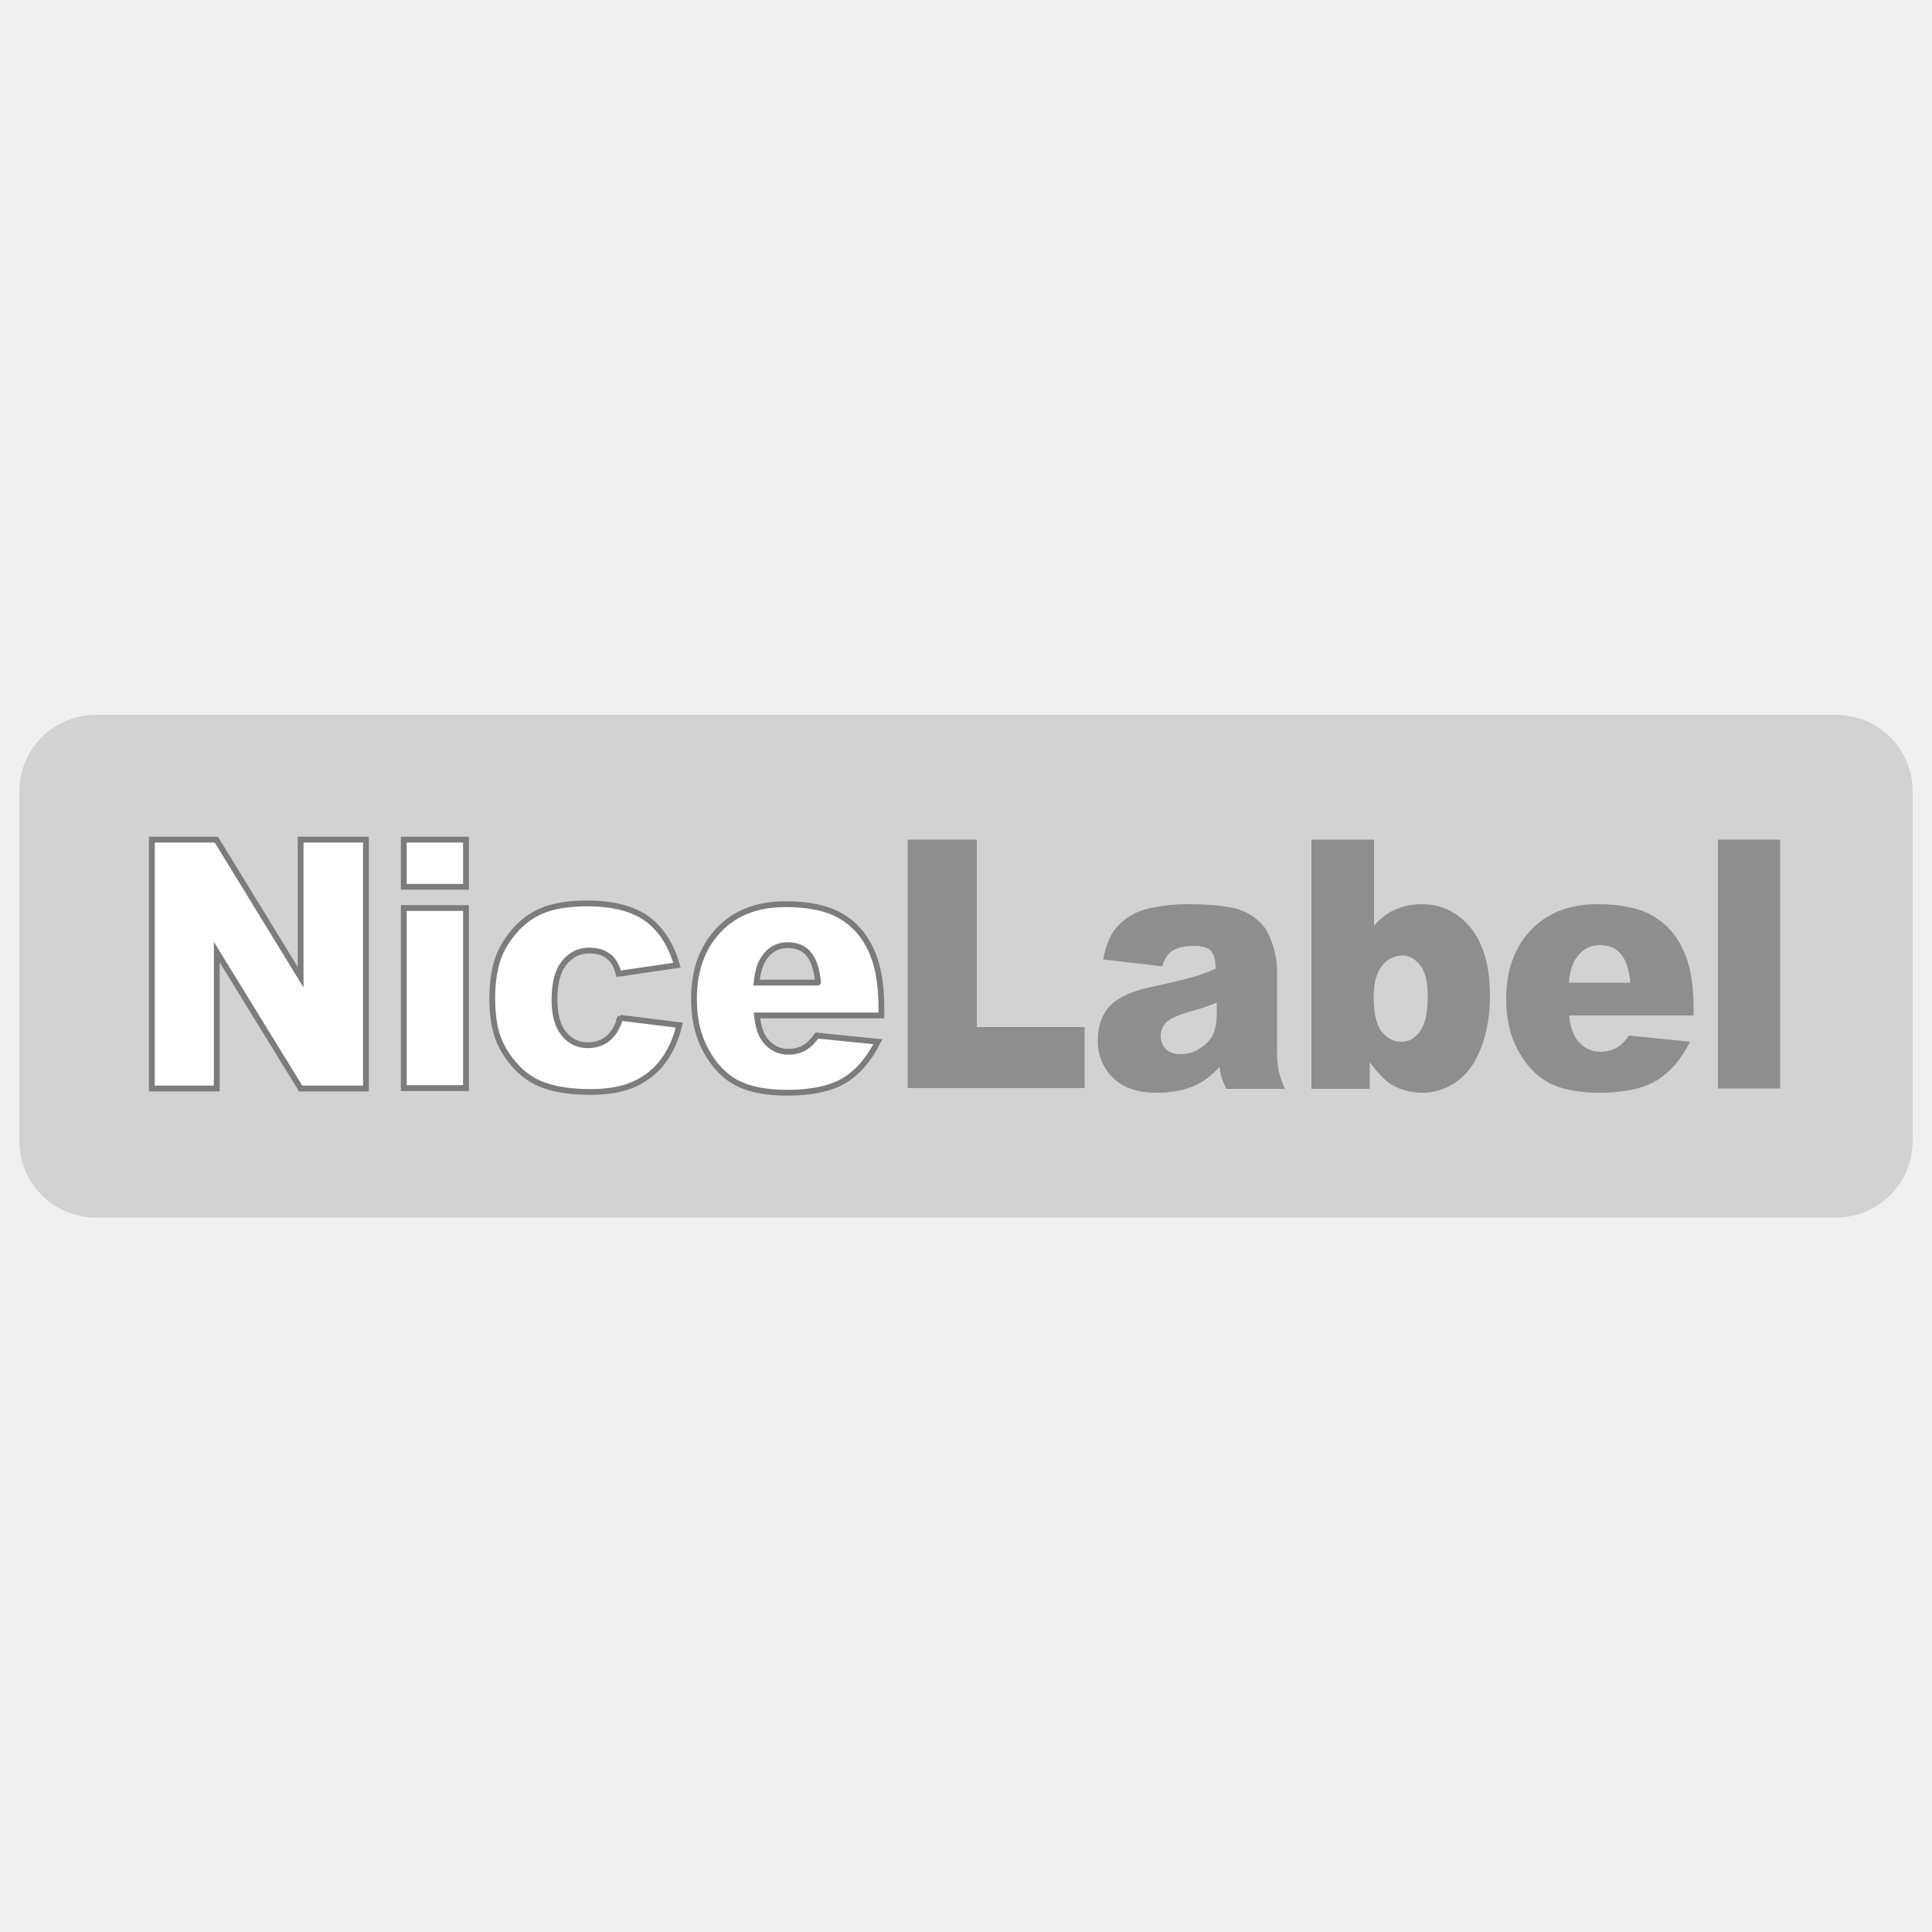
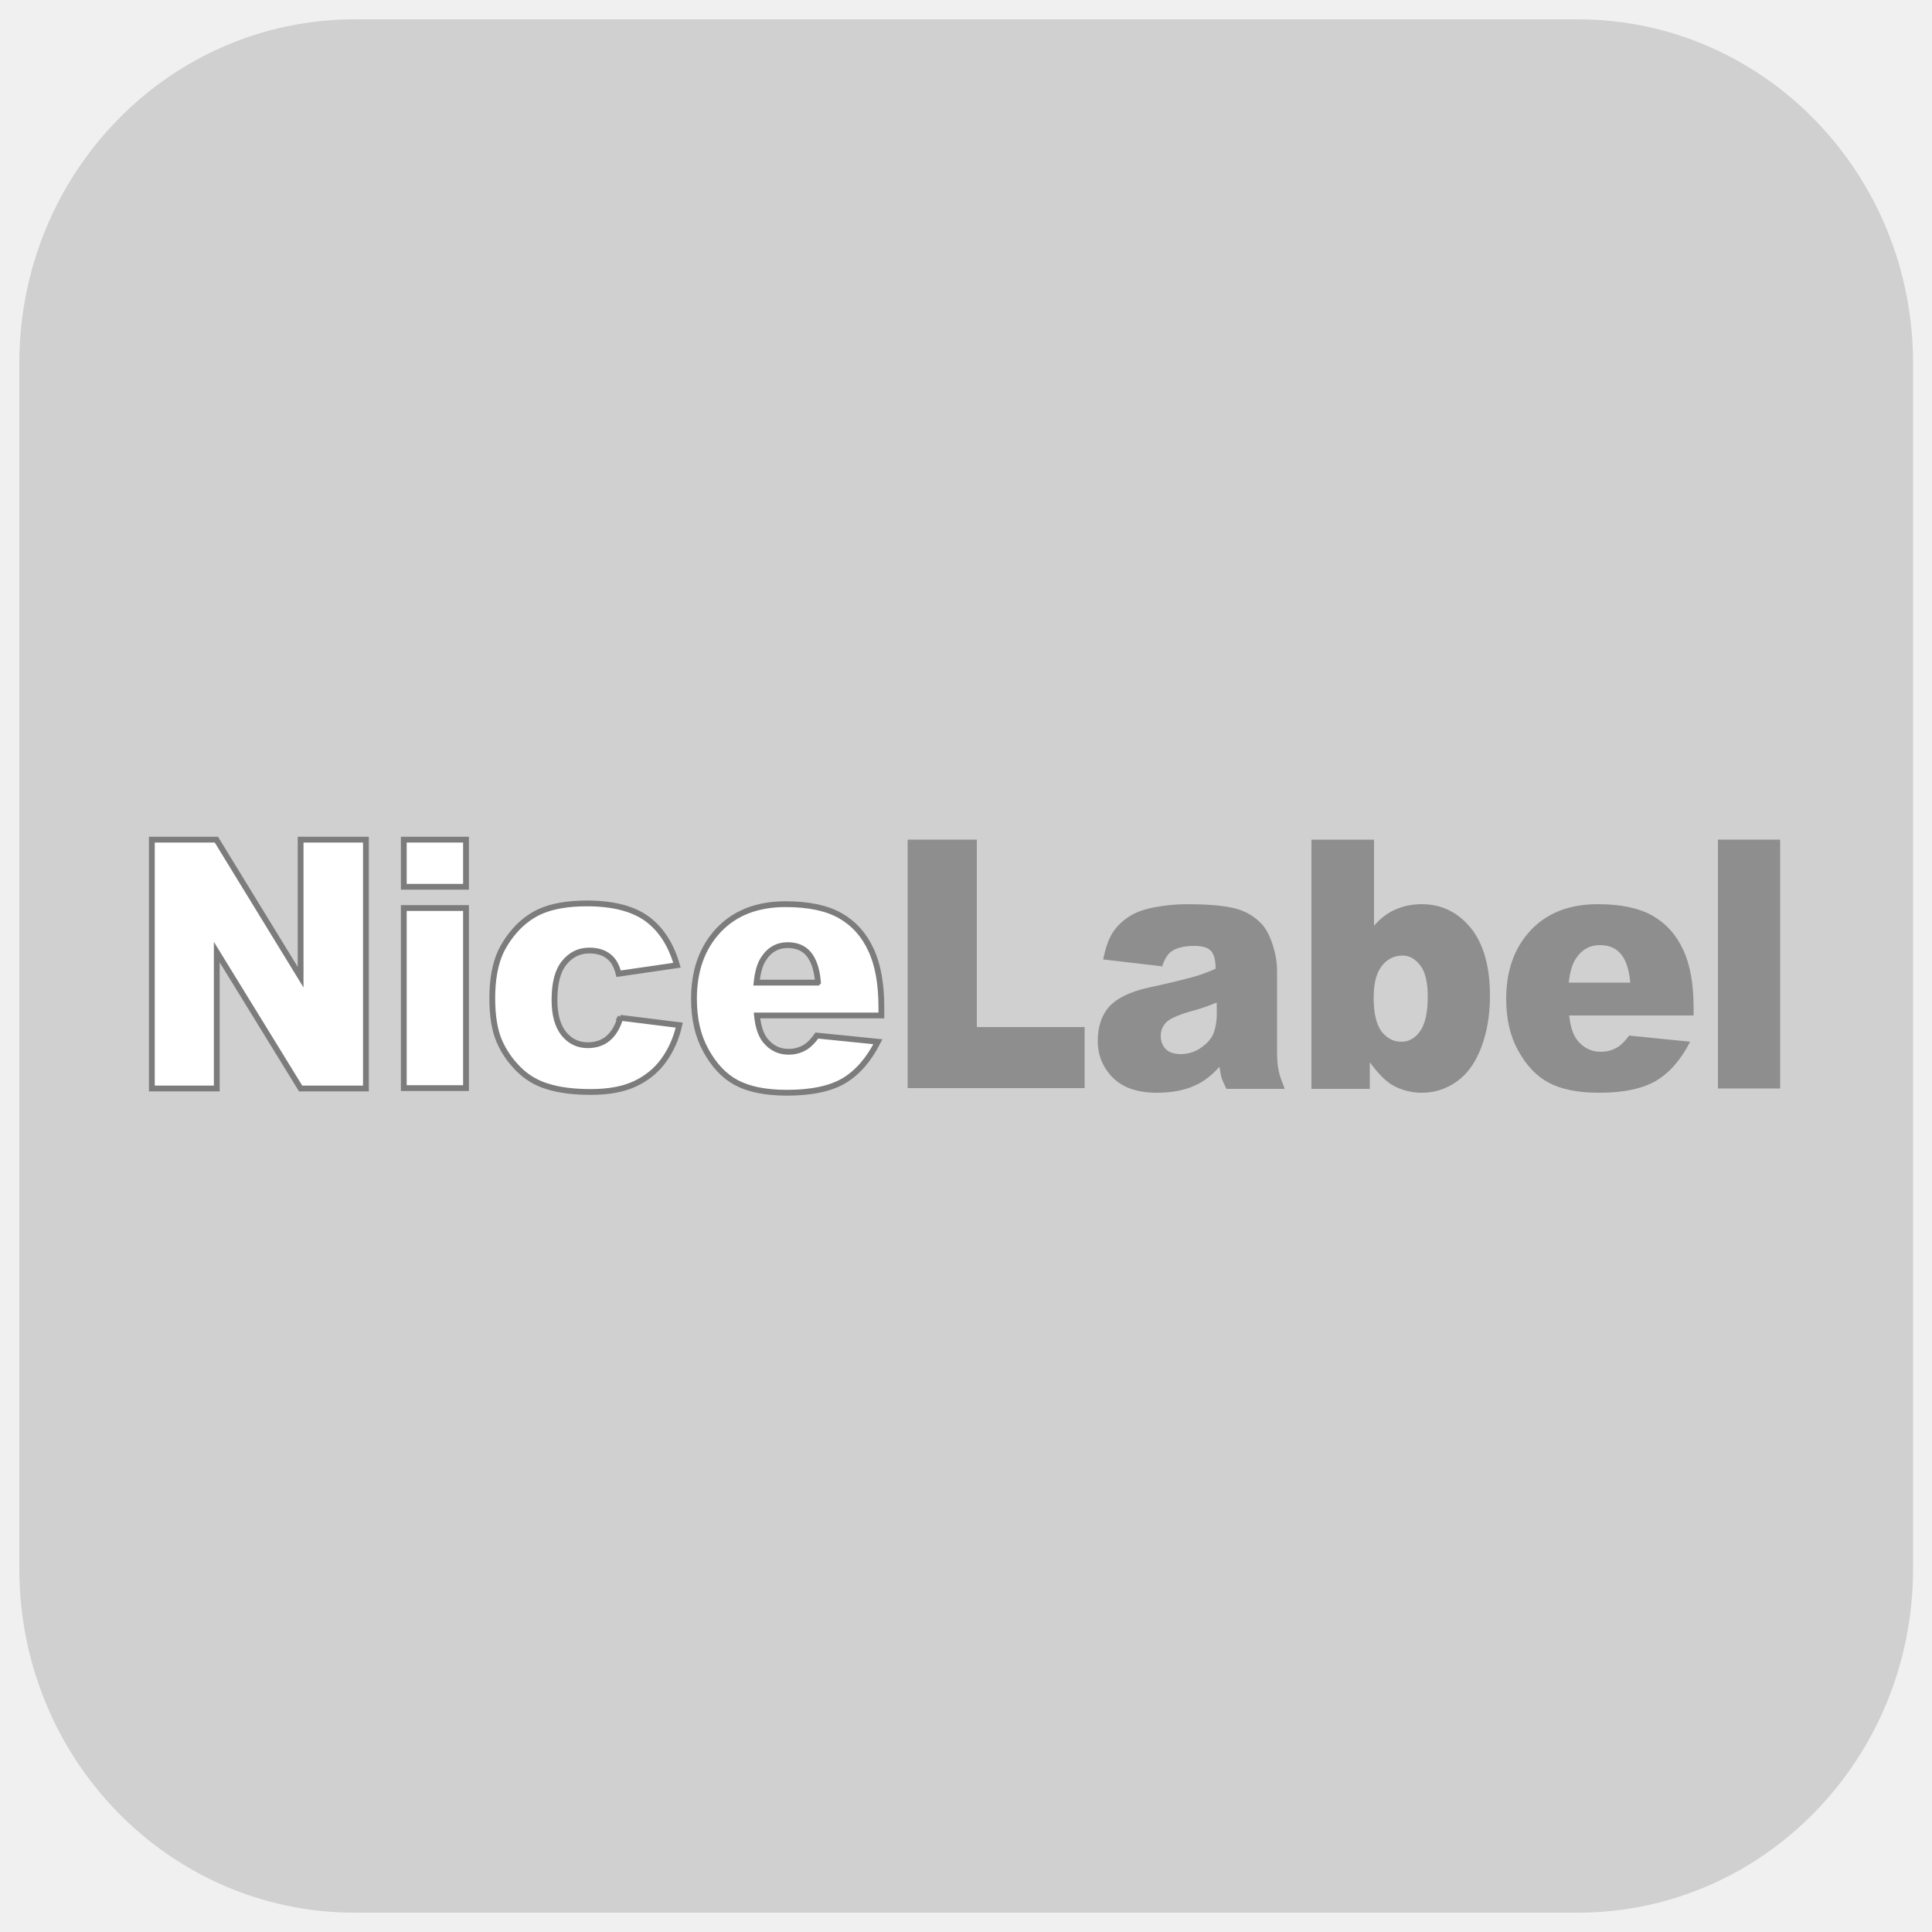
- <svg xmlns="http://www.w3.org/2000/svg" id="b_w" viewBox="0 0 50 50">
+ <svg xmlns="http://www.w3.org/2000/svg" id="Layer_1" viewBox="0 0 50 50">
  <defs>
-     <style>.cls-1{fill:#fff;stroke:#7c7c7c;stroke-miterlimit:10;stroke-width:.15px;}.cls-2{fill:#8e8e8e;}.cls-3{fill:#d2d2d2;}</style>
-     <filter id="drop-shadow-1" filterUnits="userSpaceOnUse">
-       <feOffset dx="2.16" dy="2.16" />
-       <feGaussianBlur result="blur" stdDeviation="2.16" />
-       <feFlood flood-color="#000" flood-opacity=".75" />
-       <feComposite in2="blur" operator="in" />
-       <feComposite in="SourceGraphic" />
-     </filter>
+     <style>.cls-1{fill:#fff;stroke:#7c7c7c;stroke-miterlimit:10;stroke-width:.15px;}.cls-2{fill:#8e8e8e;}.cls-3{fill:#d0d0d0;}</style>
  </defs>
-   <rect class="cls-3" x=".5" y="18.5" width="49" height="13.01" rx="1.98" ry="1.98" />
+   <path class="cls-3" d="M9.18,.5h31.65c4.8,0,8.68,3.98,8.68,8.9v31.2c0,4.92-3.88,8.9-8.68,8.9H9.18c-4.8,0-8.68-3.98-8.68-8.9V9.4C.5,4.48,4.38,.5,9.18,.5Z" />
  <g>
-     <path class="cls-1" d="M3.93,21.73h1.67l2.18,3.56v-3.56h1.69v6.44h-1.69l-2.17-3.53v3.53h-1.68v-6.44Z" />
-     <path class="cls-1" d="M10.45,21.73h1.61v1.22h-1.61v-1.22Zm0,1.77h1.61v4.66h-1.61v-4.66Z" />
-     <path class="cls-1" d="M16.05,26.34l1.53,.19c-.08,.35-.22,.66-.41,.92-.19,.26-.44,.46-.74,.6-.3,.14-.68,.21-1.14,.21s-.82-.05-1.11-.14c-.3-.09-.55-.24-.76-.45-.21-.21-.38-.45-.5-.73s-.18-.65-.18-1.11,.07-.88,.22-1.2c.11-.23,.26-.44,.44-.63,.19-.19,.38-.32,.58-.41,.31-.14,.72-.21,1.21-.21,.68,0,1.21,.14,1.57,.41,.36,.27,.61,.67,.76,1.19l-1.51,.22c-.05-.2-.13-.35-.26-.45-.13-.1-.29-.15-.5-.15-.27,0-.48,.11-.65,.32s-.25,.53-.25,.96c0,.38,.08,.67,.24,.87s.37,.3,.62,.3c.21,0,.39-.06,.53-.18,.14-.12,.25-.3,.32-.55Z" />
-     <path class="cls-1" d="M22.81,26.28h-3.22c.03,.29,.1,.5,.21,.64,.16,.2,.36,.3,.61,.3,.16,0,.31-.04,.45-.13,.09-.06,.18-.15,.28-.29l1.58,.16c-.24,.47-.53,.8-.88,1.01-.34,.2-.83,.31-1.47,.31-.56,0-.99-.09-1.31-.26-.32-.17-.58-.45-.79-.83-.21-.38-.31-.82-.31-1.34,0-.73,.21-1.32,.63-1.77,.42-.45,1-.68,1.74-.68,.6,0,1.07,.1,1.42,.3,.35,.2,.61,.49,.79,.88,.18,.38,.27,.88,.27,1.5v.2Zm-1.64-.86c-.03-.35-.12-.59-.25-.74s-.31-.22-.54-.22c-.25,0-.46,.11-.61,.34-.1,.14-.16,.35-.19,.63h1.58Z" />
-   </g>
-   <g>
-     <path class="cls-2" d="M23.49,21.73h1.79v4.85h2.79v1.58h-4.58v-6.44Z" />
-     <path class="cls-2" d="M30.09,25.01l-1.54-.18c.06-.3,.14-.53,.25-.7,.11-.17,.27-.32,.47-.44,.15-.09,.35-.16,.61-.21s.54-.08,.84-.08c.48,0,.87,.03,1.16,.09,.29,.06,.54,.19,.73,.38,.14,.13,.24,.32,.32,.56,.08,.24,.12,.47,.12,.69v2.06c0,.22,.01,.39,.04,.52,.02,.12,.08,.28,.16,.48h-1.51c-.06-.12-.1-.21-.12-.27-.02-.06-.04-.16-.06-.3-.21,.23-.42,.39-.63,.48-.28,.13-.62,.19-.99,.19-.5,0-.88-.13-1.14-.39-.26-.26-.39-.58-.39-.95,0-.35,.09-.65,.28-.87s.53-.4,1.03-.51c.6-.13,.99-.23,1.17-.28,.18-.05,.37-.12,.57-.21,0-.22-.04-.37-.12-.46-.08-.09-.23-.13-.43-.13-.26,0-.46,.05-.59,.14-.1,.07-.19,.21-.25,.41Zm1.39,.94c-.22,.09-.45,.17-.69,.23-.33,.1-.53,.19-.62,.29-.09,.1-.13,.21-.13,.33,0,.14,.04,.26,.13,.35,.09,.09,.22,.13,.39,.13s.35-.05,.5-.15c.15-.1,.26-.21,.33-.35,.06-.14,.1-.32,.1-.54v-.28Z" />
-     <path class="cls-2" d="M33.94,21.73h1.62v2.23c.16-.19,.34-.33,.55-.42,.2-.09,.43-.14,.68-.14,.51,0,.93,.2,1.27,.61,.33,.41,.5,.99,.5,1.76,0,.51-.08,.96-.23,1.35-.15,.39-.36,.68-.63,.87-.27,.19-.57,.29-.9,.29-.28,0-.54-.07-.77-.2-.18-.11-.37-.3-.58-.59v.69h-1.51v-6.44Zm1.61,4.09c0,.4,.07,.69,.2,.87,.14,.18,.31,.27,.52,.27,.19,0,.35-.09,.48-.27,.13-.18,.2-.48,.2-.89,0-.37-.06-.64-.19-.81-.13-.17-.28-.26-.46-.26-.22,0-.4,.09-.54,.27-.14,.18-.21,.45-.21,.82Z" />
-     <path class="cls-2" d="M43.83,26.28h-3.22c.03,.29,.1,.5,.21,.64,.16,.2,.36,.3,.61,.3,.16,0,.31-.04,.45-.13,.09-.06,.18-.15,.28-.29l1.58,.16c-.24,.47-.53,.8-.88,1.01-.34,.2-.83,.31-1.47,.31-.56,0-.99-.09-1.31-.26-.32-.17-.58-.45-.79-.83-.21-.38-.31-.82-.31-1.34,0-.73,.21-1.32,.63-1.77,.42-.45,1-.68,1.74-.68,.6,0,1.07,.1,1.42,.3,.35,.2,.61,.49,.79,.88,.18,.38,.27,.88,.27,1.5v.2Zm-1.64-.86c-.03-.35-.12-.59-.25-.74s-.31-.22-.54-.22c-.25,0-.46,.11-.61,.34-.1,.14-.16,.35-.19,.63h1.58Z" />
-     <path class="cls-2" d="M44.46,21.73h1.61v6.44h-1.61v-6.44Z" />
+     <g>
+       <path class="cls-1" d="M3.93,21.73h1.67l2.18,3.56v-3.56h1.69v6.44h-1.69l-2.17-3.53v3.53h-1.68v-6.44Z" />
+       <path class="cls-1" d="M10.45,21.73h1.61v1.22h-1.61v-1.22Zm0,1.77h1.61v4.66h-1.61v-4.66Z" />
+       <path class="cls-1" d="M16.05,26.34l1.53,.19c-.08,.35-.22,.66-.41,.92-.19,.26-.44,.46-.74,.6-.3,.14-.68,.21-1.14,.21s-.82-.05-1.11-.14c-.3-.09-.55-.24-.76-.45-.21-.21-.38-.45-.5-.73s-.18-.65-.18-1.11,.07-.88,.22-1.2c.11-.23,.26-.44,.44-.63,.19-.19,.38-.32,.58-.41,.31-.14,.72-.21,1.21-.21,.68,0,1.21,.14,1.57,.41,.36,.27,.61,.67,.76,1.19l-1.51,.22c-.05-.2-.13-.35-.26-.45-.13-.1-.29-.15-.5-.15-.27,0-.48,.11-.65,.32s-.25,.53-.25,.96c0,.38,.08,.67,.24,.87s.37,.3,.62,.3c.21,0,.39-.06,.53-.18,.14-.12,.25-.3,.32-.55Z" />
+       <path class="cls-1" d="M22.81,26.28h-3.22c.03,.29,.1,.5,.21,.64,.16,.2,.36,.3,.61,.3,.16,0,.31-.04,.45-.13,.09-.06,.18-.15,.28-.29l1.58,.16c-.24,.47-.53,.8-.88,1.01-.34,.2-.83,.31-1.47,.31-.56,0-.99-.09-1.31-.26-.32-.17-.58-.45-.79-.83-.21-.38-.31-.82-.31-1.34,0-.73,.21-1.32,.63-1.77,.42-.45,1-.68,1.74-.68,.6,0,1.07,.1,1.42,.3,.35,.2,.61,.49,.79,.88,.18,.38,.27,.88,.27,1.5v.2Zm-1.64-.86c-.03-.35-.12-.59-.25-.74s-.31-.22-.54-.22c-.25,0-.46,.11-.61,.34-.1,.14-.16,.35-.19,.63h1.58Z" />
+     </g>
+     <g>
+       <path class="cls-2" d="M23.49,21.73h1.79v4.85h2.79v1.58h-4.58v-6.44Z" />
+       <path class="cls-2" d="M30.09,25.01l-1.54-.18c.06-.3,.14-.53,.25-.7,.11-.17,.27-.32,.47-.44,.15-.09,.35-.16,.61-.21s.54-.08,.84-.08c.48,0,.87,.03,1.16,.09,.29,.06,.54,.19,.73,.38,.14,.13,.24,.32,.32,.56,.08,.24,.12,.47,.12,.69v2.06c0,.22,.01,.39,.04,.52,.02,.12,.08,.28,.16,.48h-1.51c-.06-.12-.1-.21-.12-.27-.02-.06-.04-.16-.06-.3-.21,.23-.42,.39-.63,.48-.28,.13-.62,.19-.99,.19-.5,0-.88-.13-1.14-.39-.26-.26-.39-.58-.39-.95,0-.35,.09-.65,.28-.87s.53-.4,1.03-.51c.6-.13,.99-.23,1.17-.28,.18-.05,.37-.12,.57-.21,0-.22-.04-.37-.12-.46-.08-.09-.23-.13-.43-.13-.26,0-.46,.05-.59,.14-.1,.07-.19,.21-.25,.41Zm1.39,.94c-.22,.09-.45,.17-.69,.23-.33,.1-.53,.19-.62,.29-.09,.1-.13,.21-.13,.33,0,.14,.04,.26,.13,.35,.09,.09,.22,.13,.39,.13s.35-.05,.5-.15c.15-.1,.26-.21,.33-.35,.06-.14,.1-.32,.1-.54v-.28Z" />
+       <path class="cls-2" d="M33.94,21.73h1.62v2.23c.16-.19,.34-.33,.55-.42,.2-.09,.43-.14,.68-.14,.51,0,.93,.2,1.27,.61,.33,.41,.5,.99,.5,1.76,0,.51-.08,.96-.23,1.35-.15,.39-.36,.68-.63,.87-.27,.19-.57,.29-.9,.29-.28,0-.54-.07-.77-.2-.18-.11-.37-.3-.58-.59v.69h-1.51v-6.44Zm1.61,4.09c0,.4,.07,.69,.2,.87,.14,.18,.31,.27,.52,.27,.19,0,.35-.09,.48-.27,.13-.18,.2-.48,.2-.89,0-.37-.06-.64-.19-.81-.13-.17-.28-.26-.46-.26-.22,0-.4,.09-.54,.27-.14,.18-.21,.45-.21,.82Z" />
+       <path class="cls-2" d="M43.83,26.28h-3.22c.03,.29,.1,.5,.21,.64,.16,.2,.36,.3,.61,.3,.16,0,.31-.04,.45-.13,.09-.06,.18-.15,.28-.29l1.58,.16c-.24,.47-.53,.8-.88,1.01-.34,.2-.83,.31-1.47,.31-.56,0-.99-.09-1.31-.26-.32-.17-.58-.45-.79-.83-.21-.38-.31-.82-.31-1.34,0-.73,.21-1.32,.63-1.77,.42-.45,1-.68,1.74-.68,.6,0,1.07,.1,1.42,.3,.35,.2,.61,.49,.79,.88,.18,.38,.27,.88,.27,1.5v.2Zm-1.64-.86c-.03-.35-.12-.59-.25-.74s-.31-.22-.54-.22c-.25,0-.46,.11-.61,.34-.1,.14-.16,.35-.19,.63h1.58Z" />
+       <path class="cls-2" d="M44.46,21.73h1.61v6.44h-1.61v-6.44Z" />
+     </g>
  </g>
</svg>
